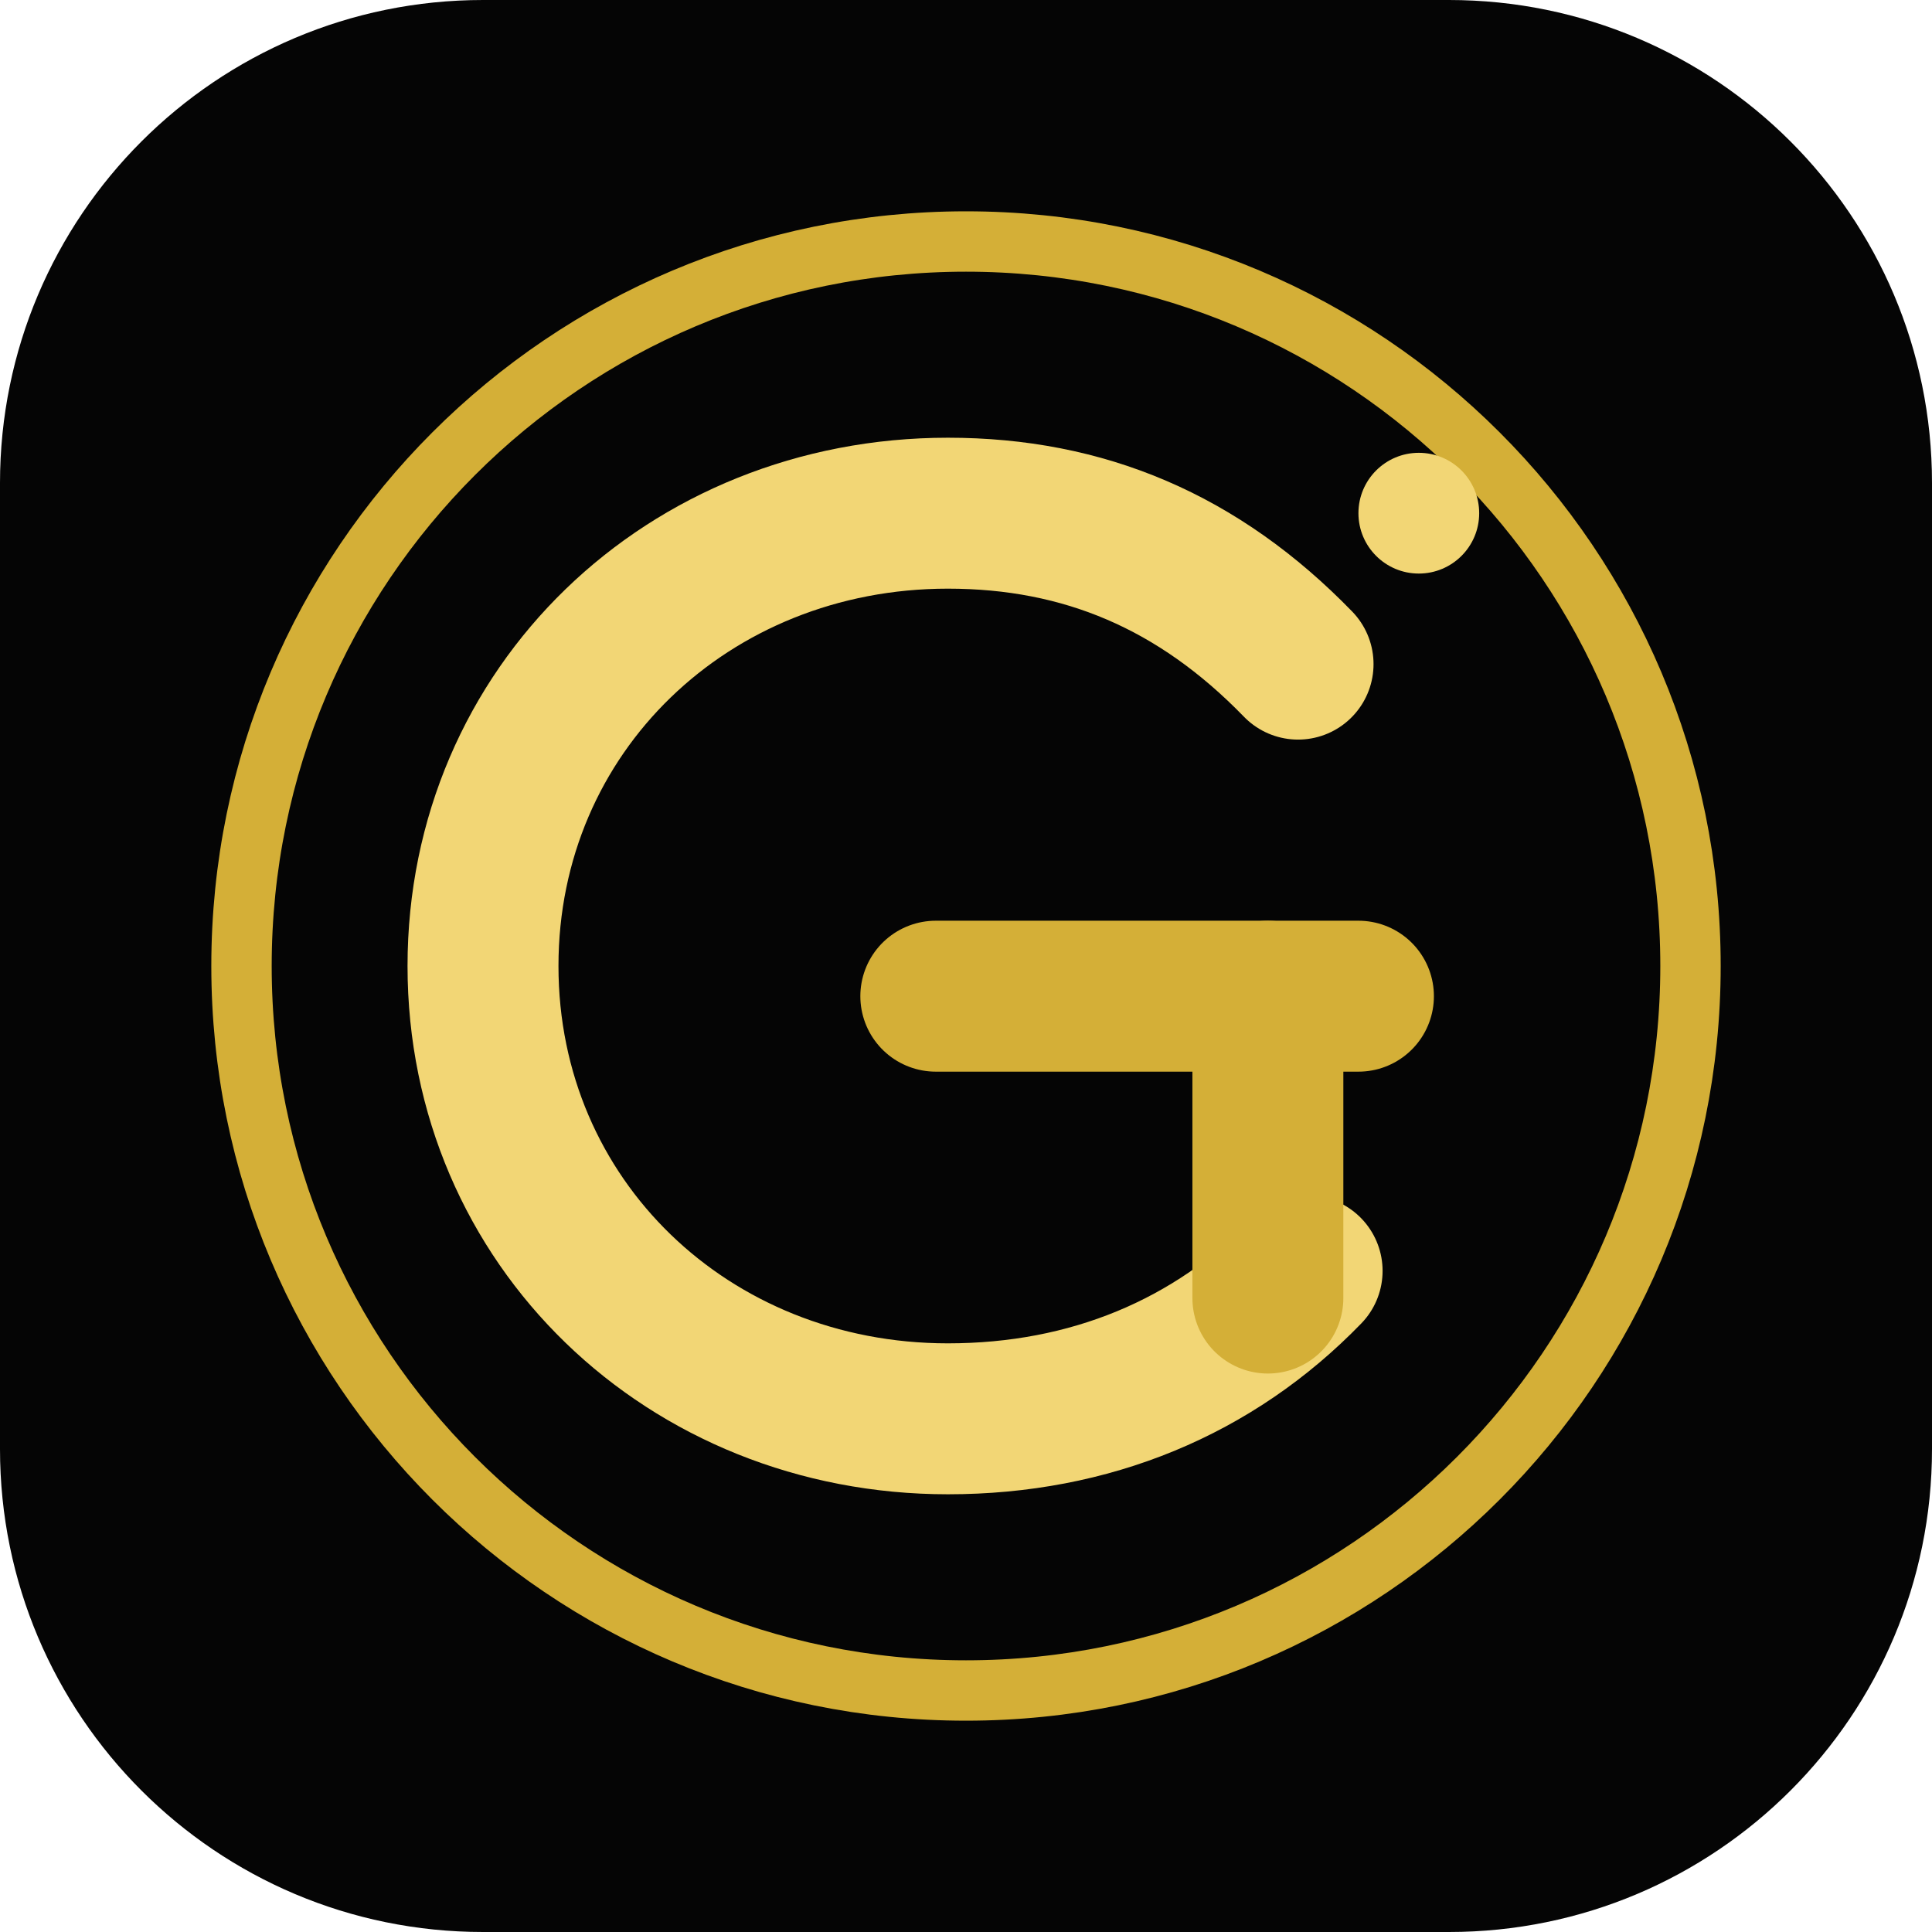
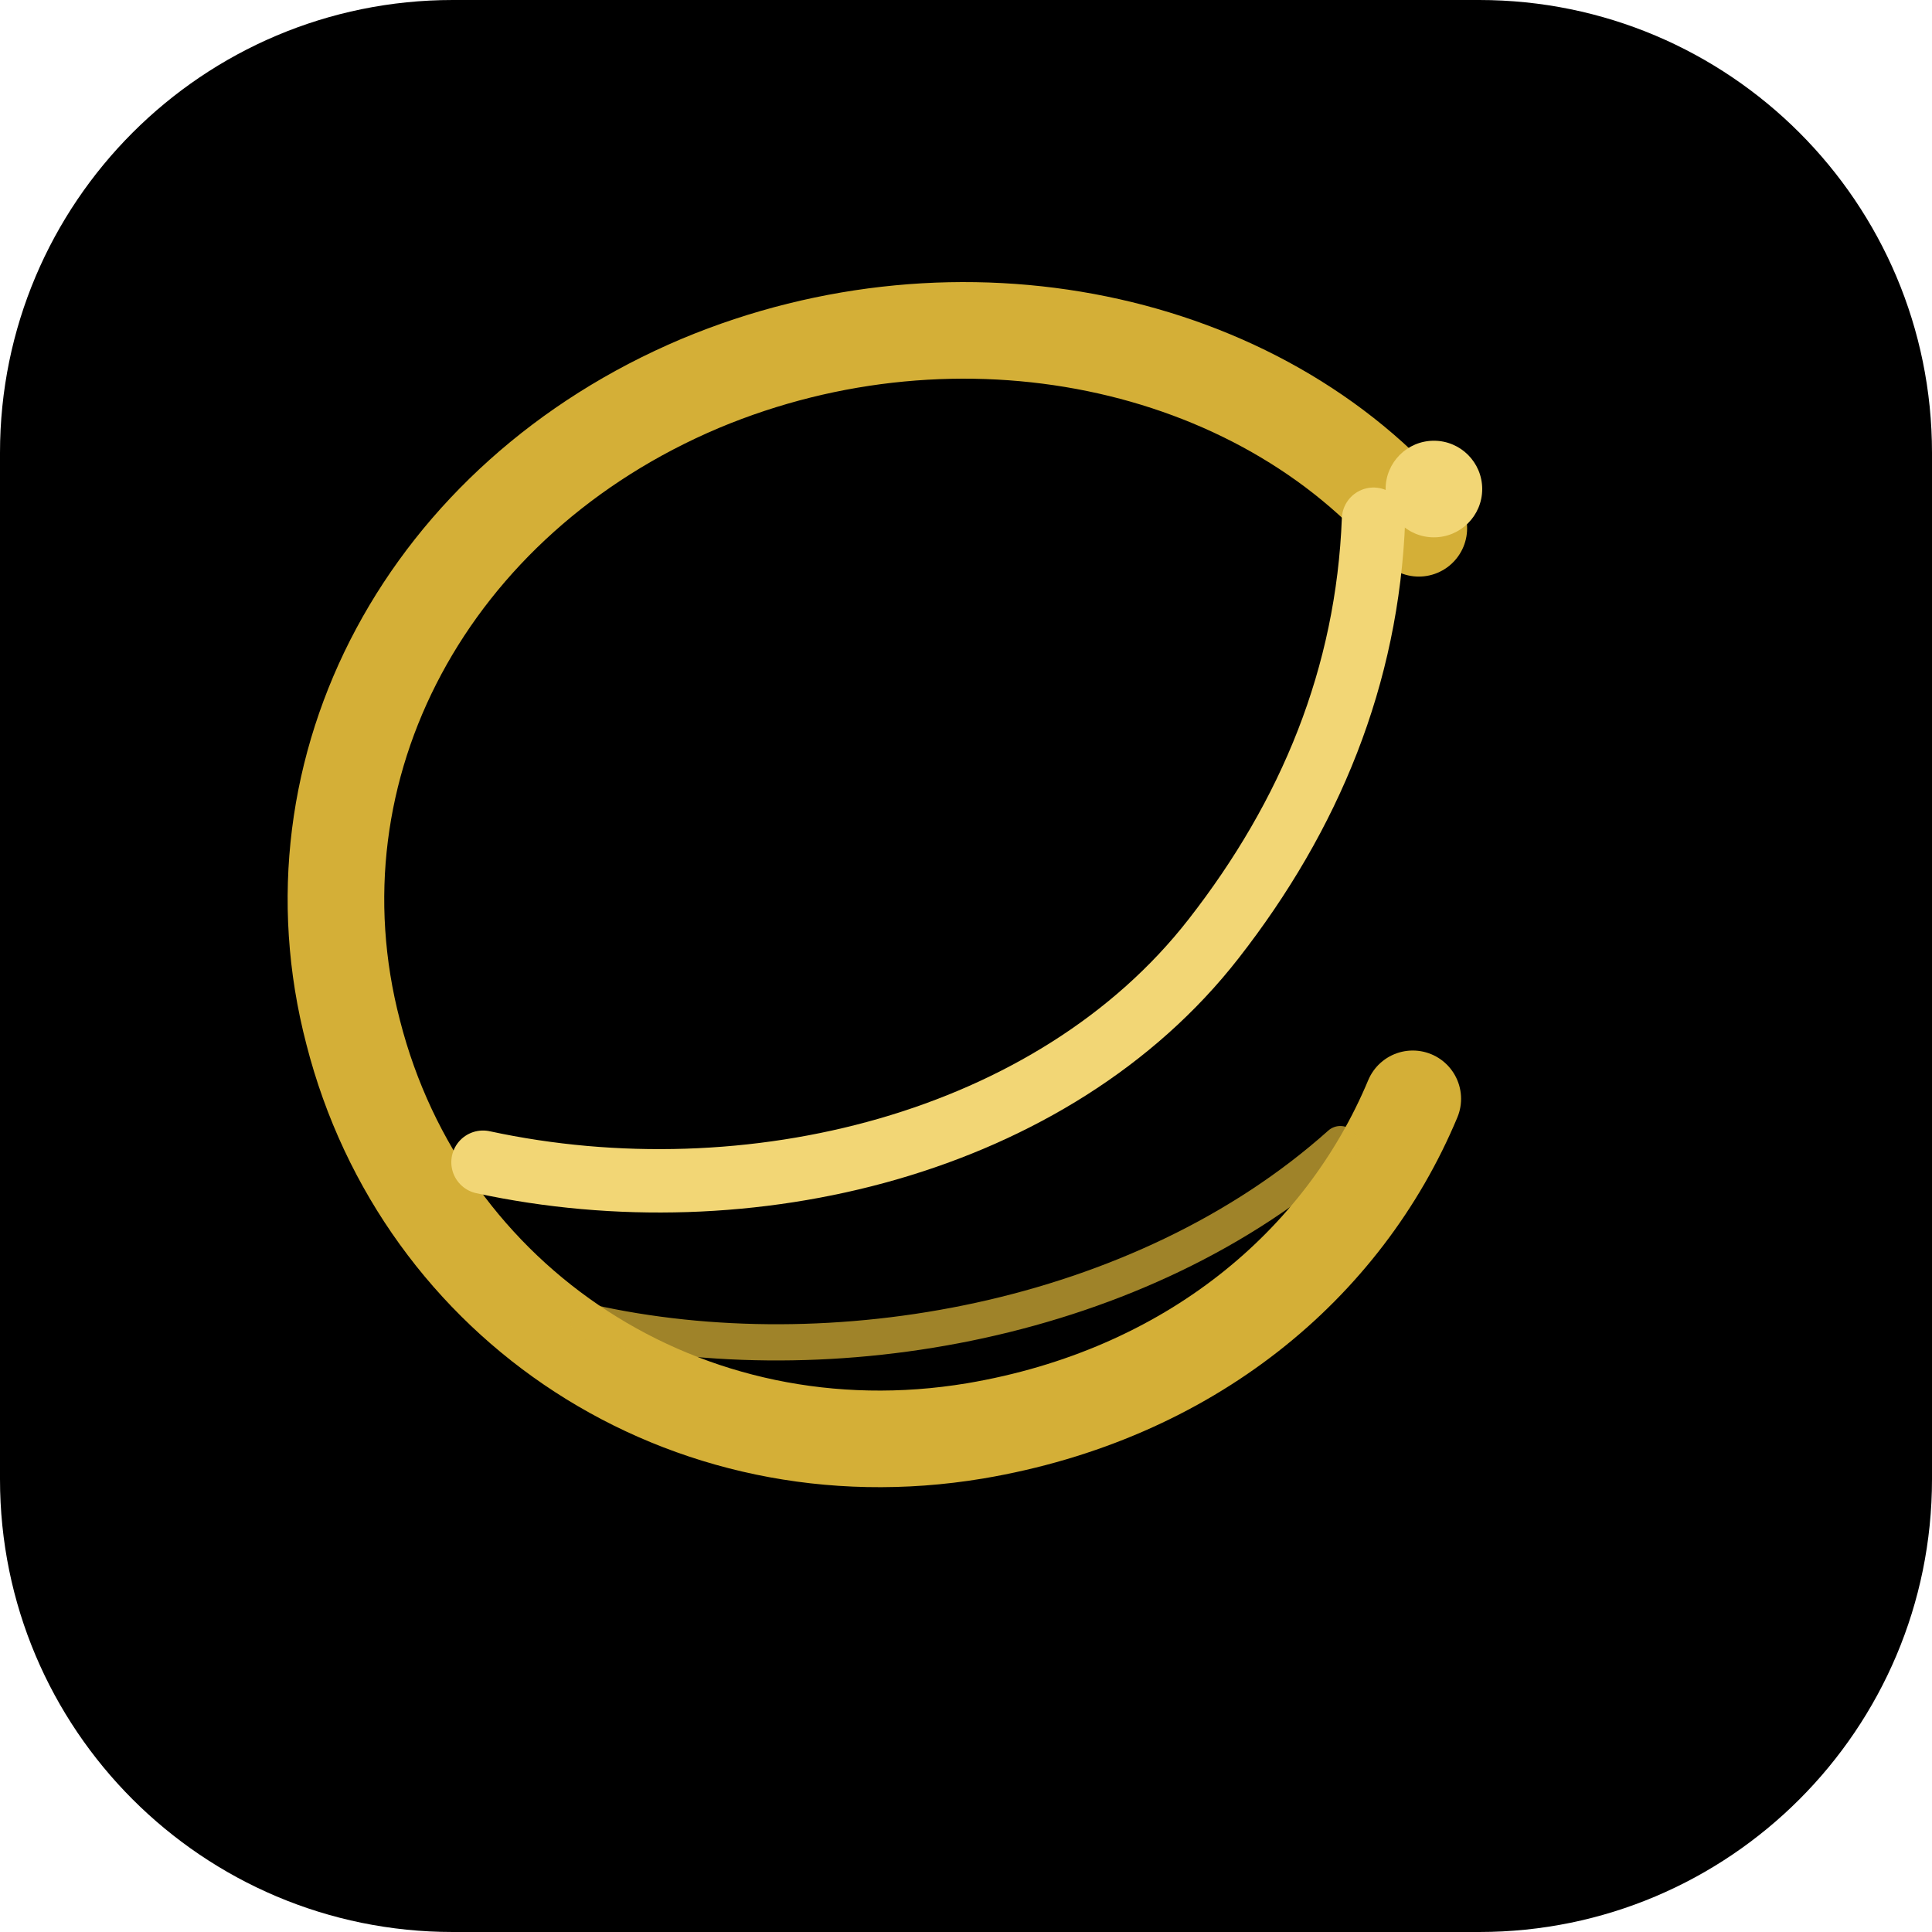
<svg xmlns="http://www.w3.org/2000/svg" viewBox="0 0 64 64">
-   <rect width="64" height="64" rx="16" fill="#050505" />
-   <circle cx="32" cy="32" r="24" fill="none" stroke="#D4AF37" stroke-width="2" />
-   <path d="M43 22c-3.3-3.4-7.1-5-11.6-5-8.6 0-15.4 6.5-15.4 15s6.8 15 15.4 15c4.7 0 8.8-1.7 11.9-4.9" fill="none" stroke="#F2D675" stroke-width="5" stroke-linecap="round" />
-   <path d="M31 33h14" stroke="#D4AF37" stroke-width="5" stroke-linecap="round" />
-   <path d="M42 33v10" stroke="#D4AF37" stroke-width="5" stroke-linecap="round" />
-   <circle cx="47" cy="17" r="2" fill="#F2D675" />
+   <rect width="64" height="64" rx="15" fill="#000000" />
+   <path d="M47 17.5C41.7 11.2 31.8 9.1 23.2 12.7C14.2 16.5 9.4 25.4 11.7 34.2C14 43.2 22.7 49 32.3 47.4C39.4 46.2 44.5 41.9 46.8 36.4" fill="none" stroke="#D4AF37" stroke-width="3.2" stroke-linecap="round" />
+   <path d="M16 38.5C24.8 40.4 34.9 37.9 40.2 31.1C43.4 27 45.3 22.4 45.5 17.2" fill="none" stroke="#F2D675" stroke-width="2.1" stroke-linecap="round" />
+   <path d="M19.5 43.8C27.5 45.6 37.8 43.8 44.4 37.9" fill="none" stroke="#D4AF37" stroke-width="1.2" stroke-linecap="round" opacity=".75" />
+   <circle cx="47.5" cy="16.2" r="1.6" fill="#F2D675" />
</svg>
